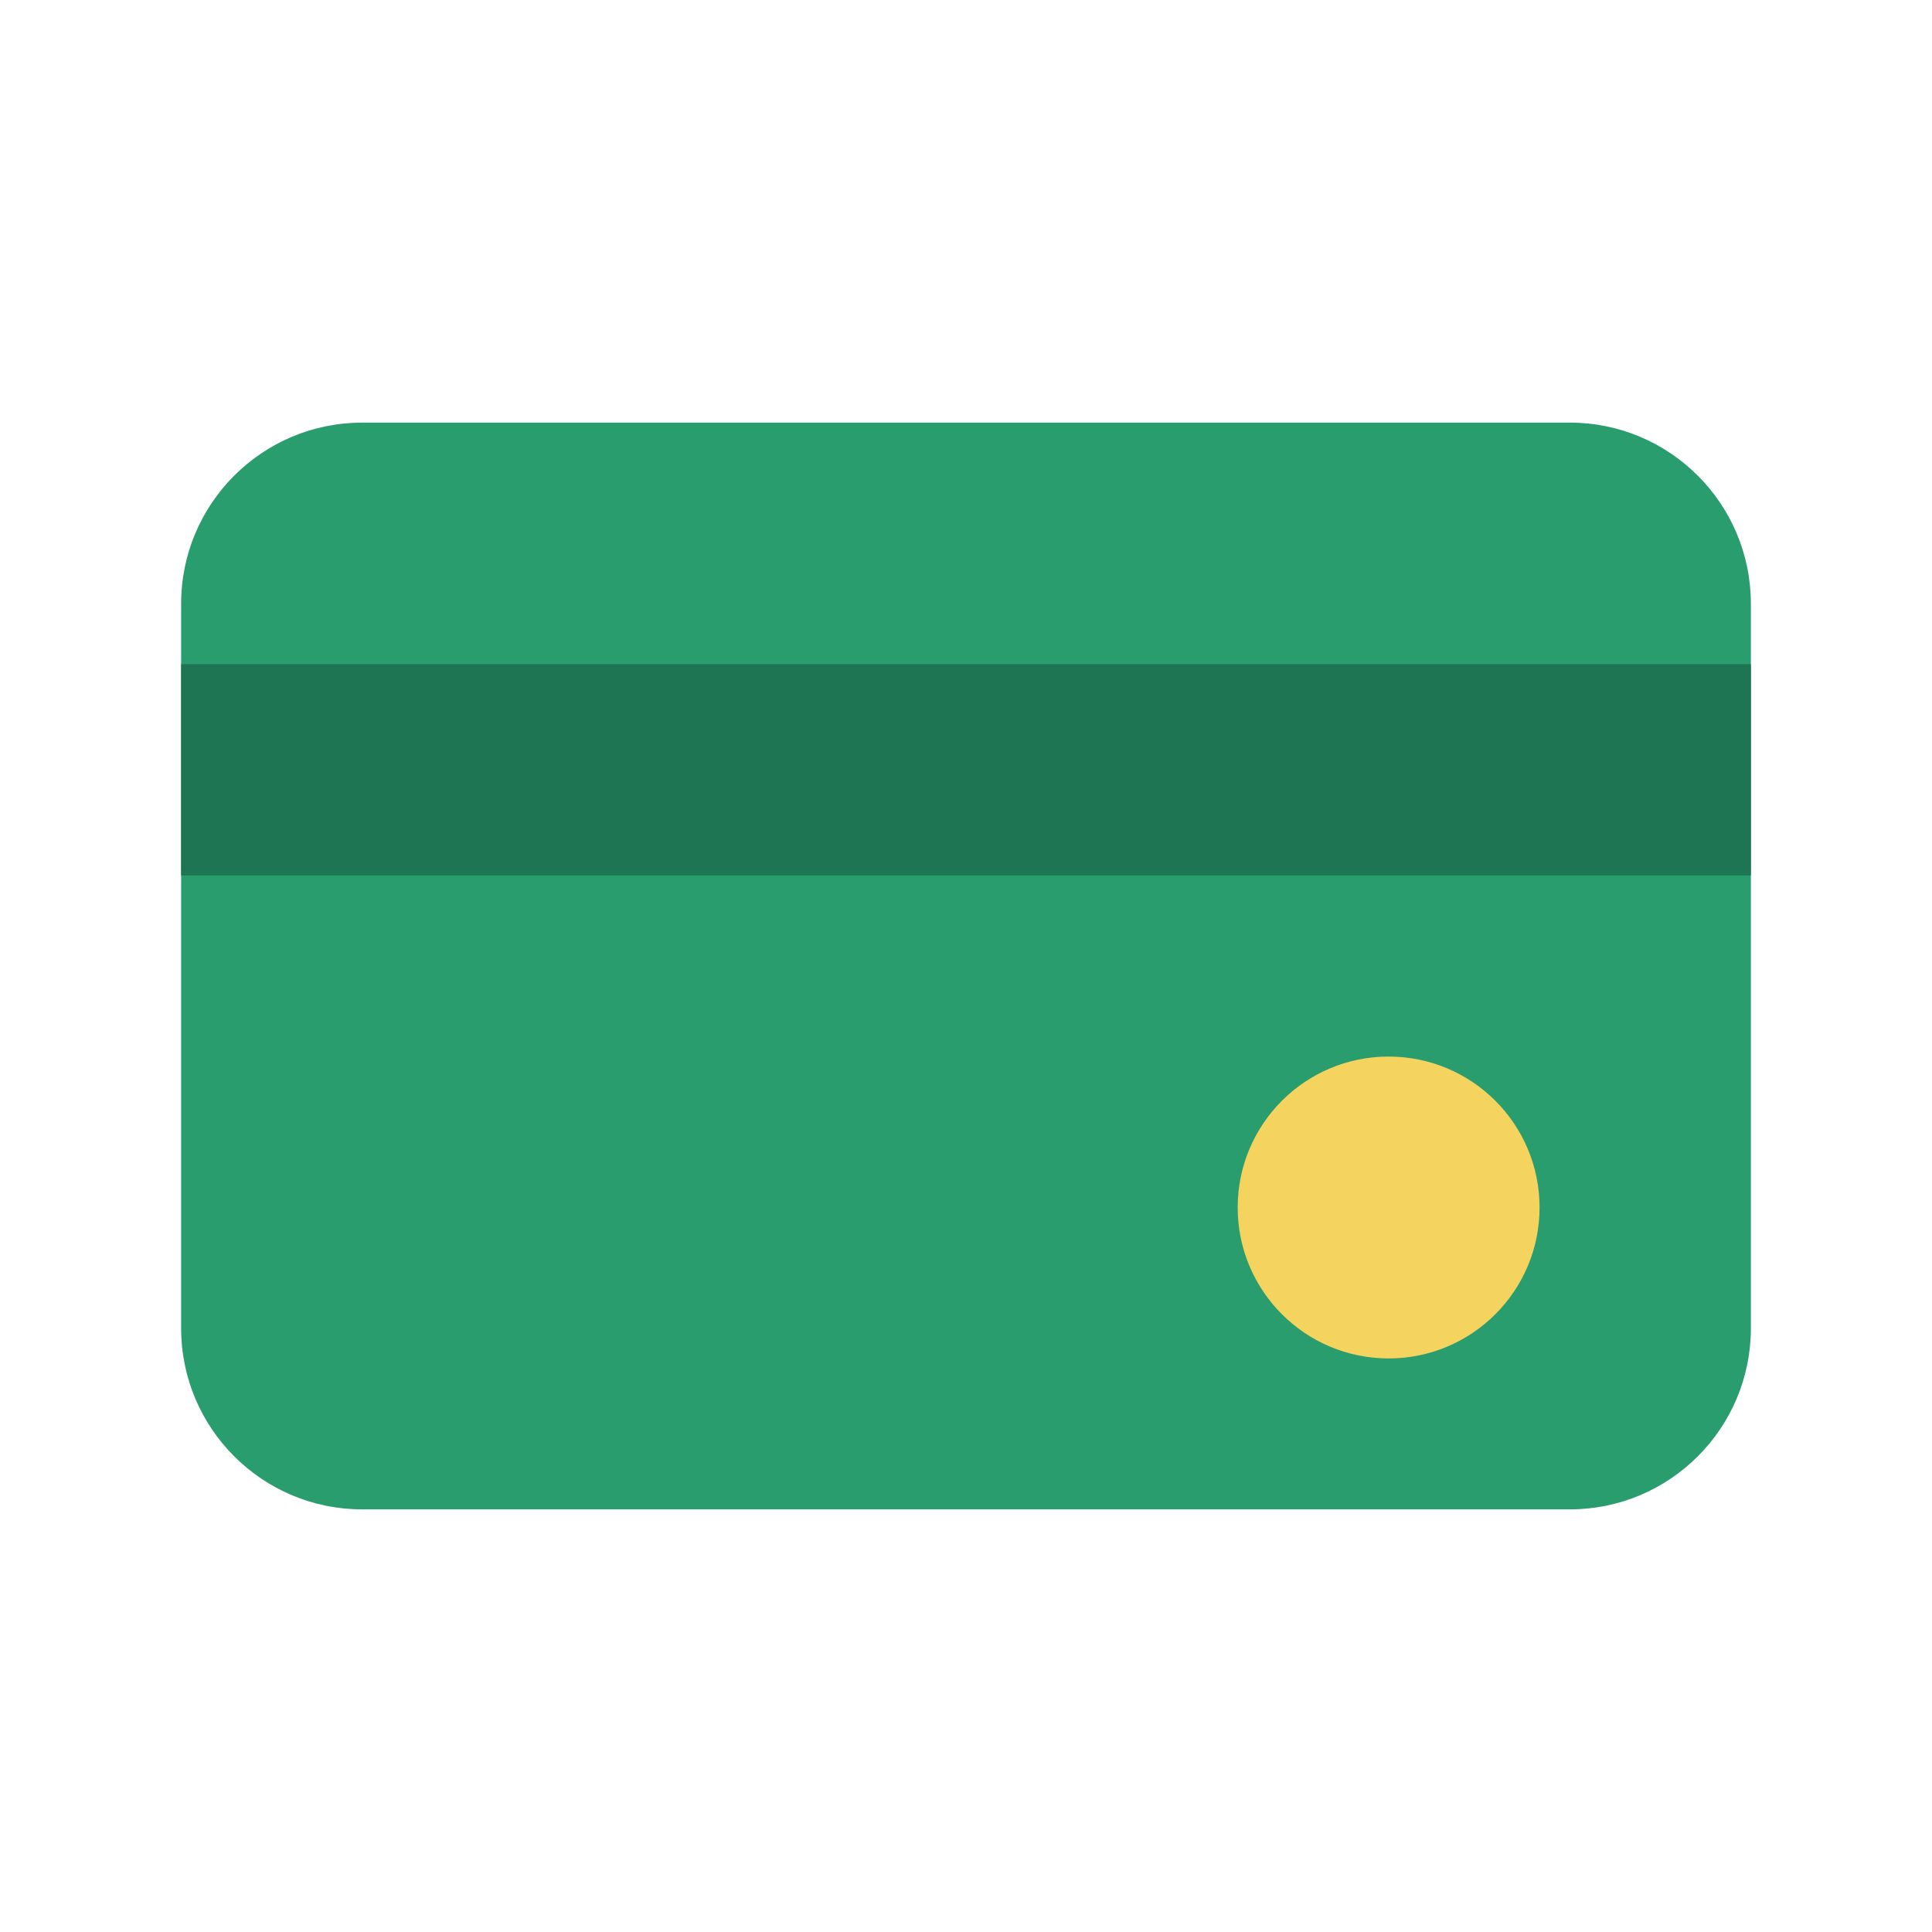
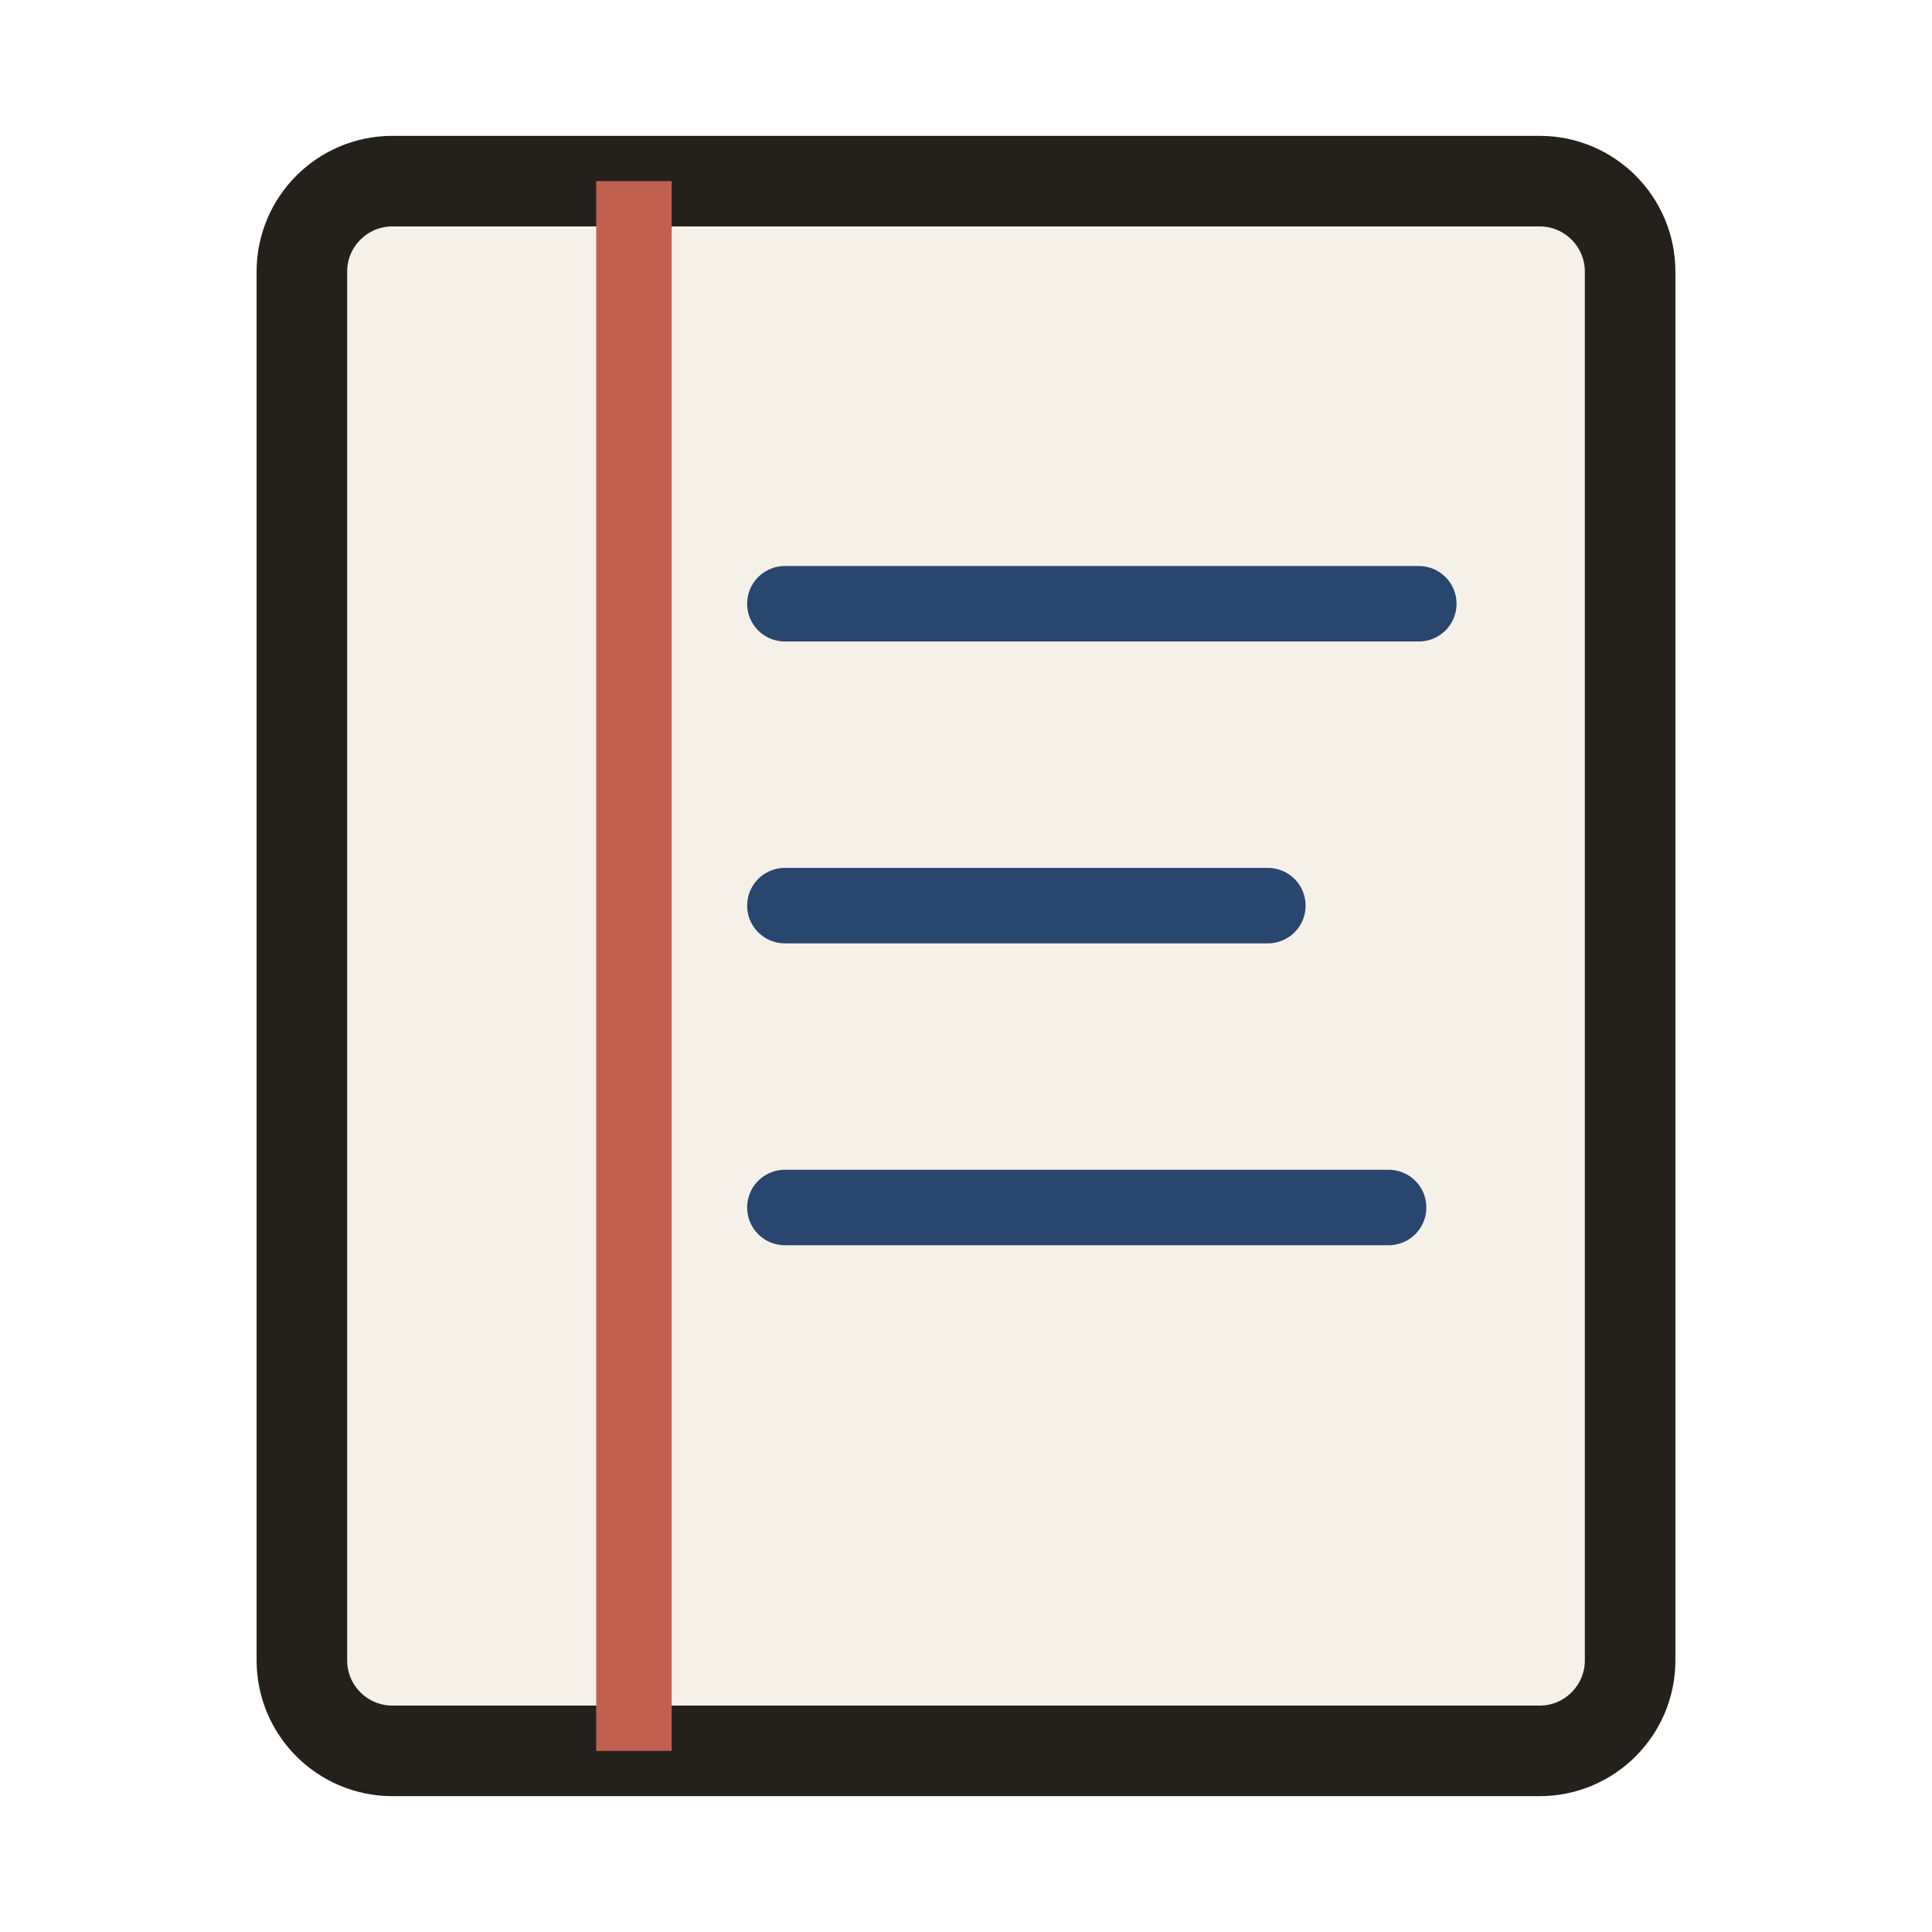
<svg xmlns="http://www.w3.org/2000/svg" viewBox="0 0 64 64">
-   <rect x="6" y="14" width="52" height="36" rx="6" fill="#2a9d6f" />
-   <rect x="6" y="22" width="52" height="7" fill="#1d7553" />
-   <circle cx="46" cy="40" r="5" fill="#f4d35e" />
+   <rect x="10" y="6" width="44" height="52" rx="3" fill="#f5f1e8" stroke="#24211c" stroke-width="3" />
+   <line x1="21" y1="6" x2="21" y2="58" stroke="#c2604f" stroke-width="2.5" />
+   <g stroke="#29466e" stroke-width="2.5" stroke-linecap="round">
+     <line x1="26" y1="20" x2="47" y2="20" />
+     <line x1="26" y1="30" x2="42" y2="30" />
+     <line x1="26" y1="40" x2="46" y2="40" />
+   </g>
</svg>
